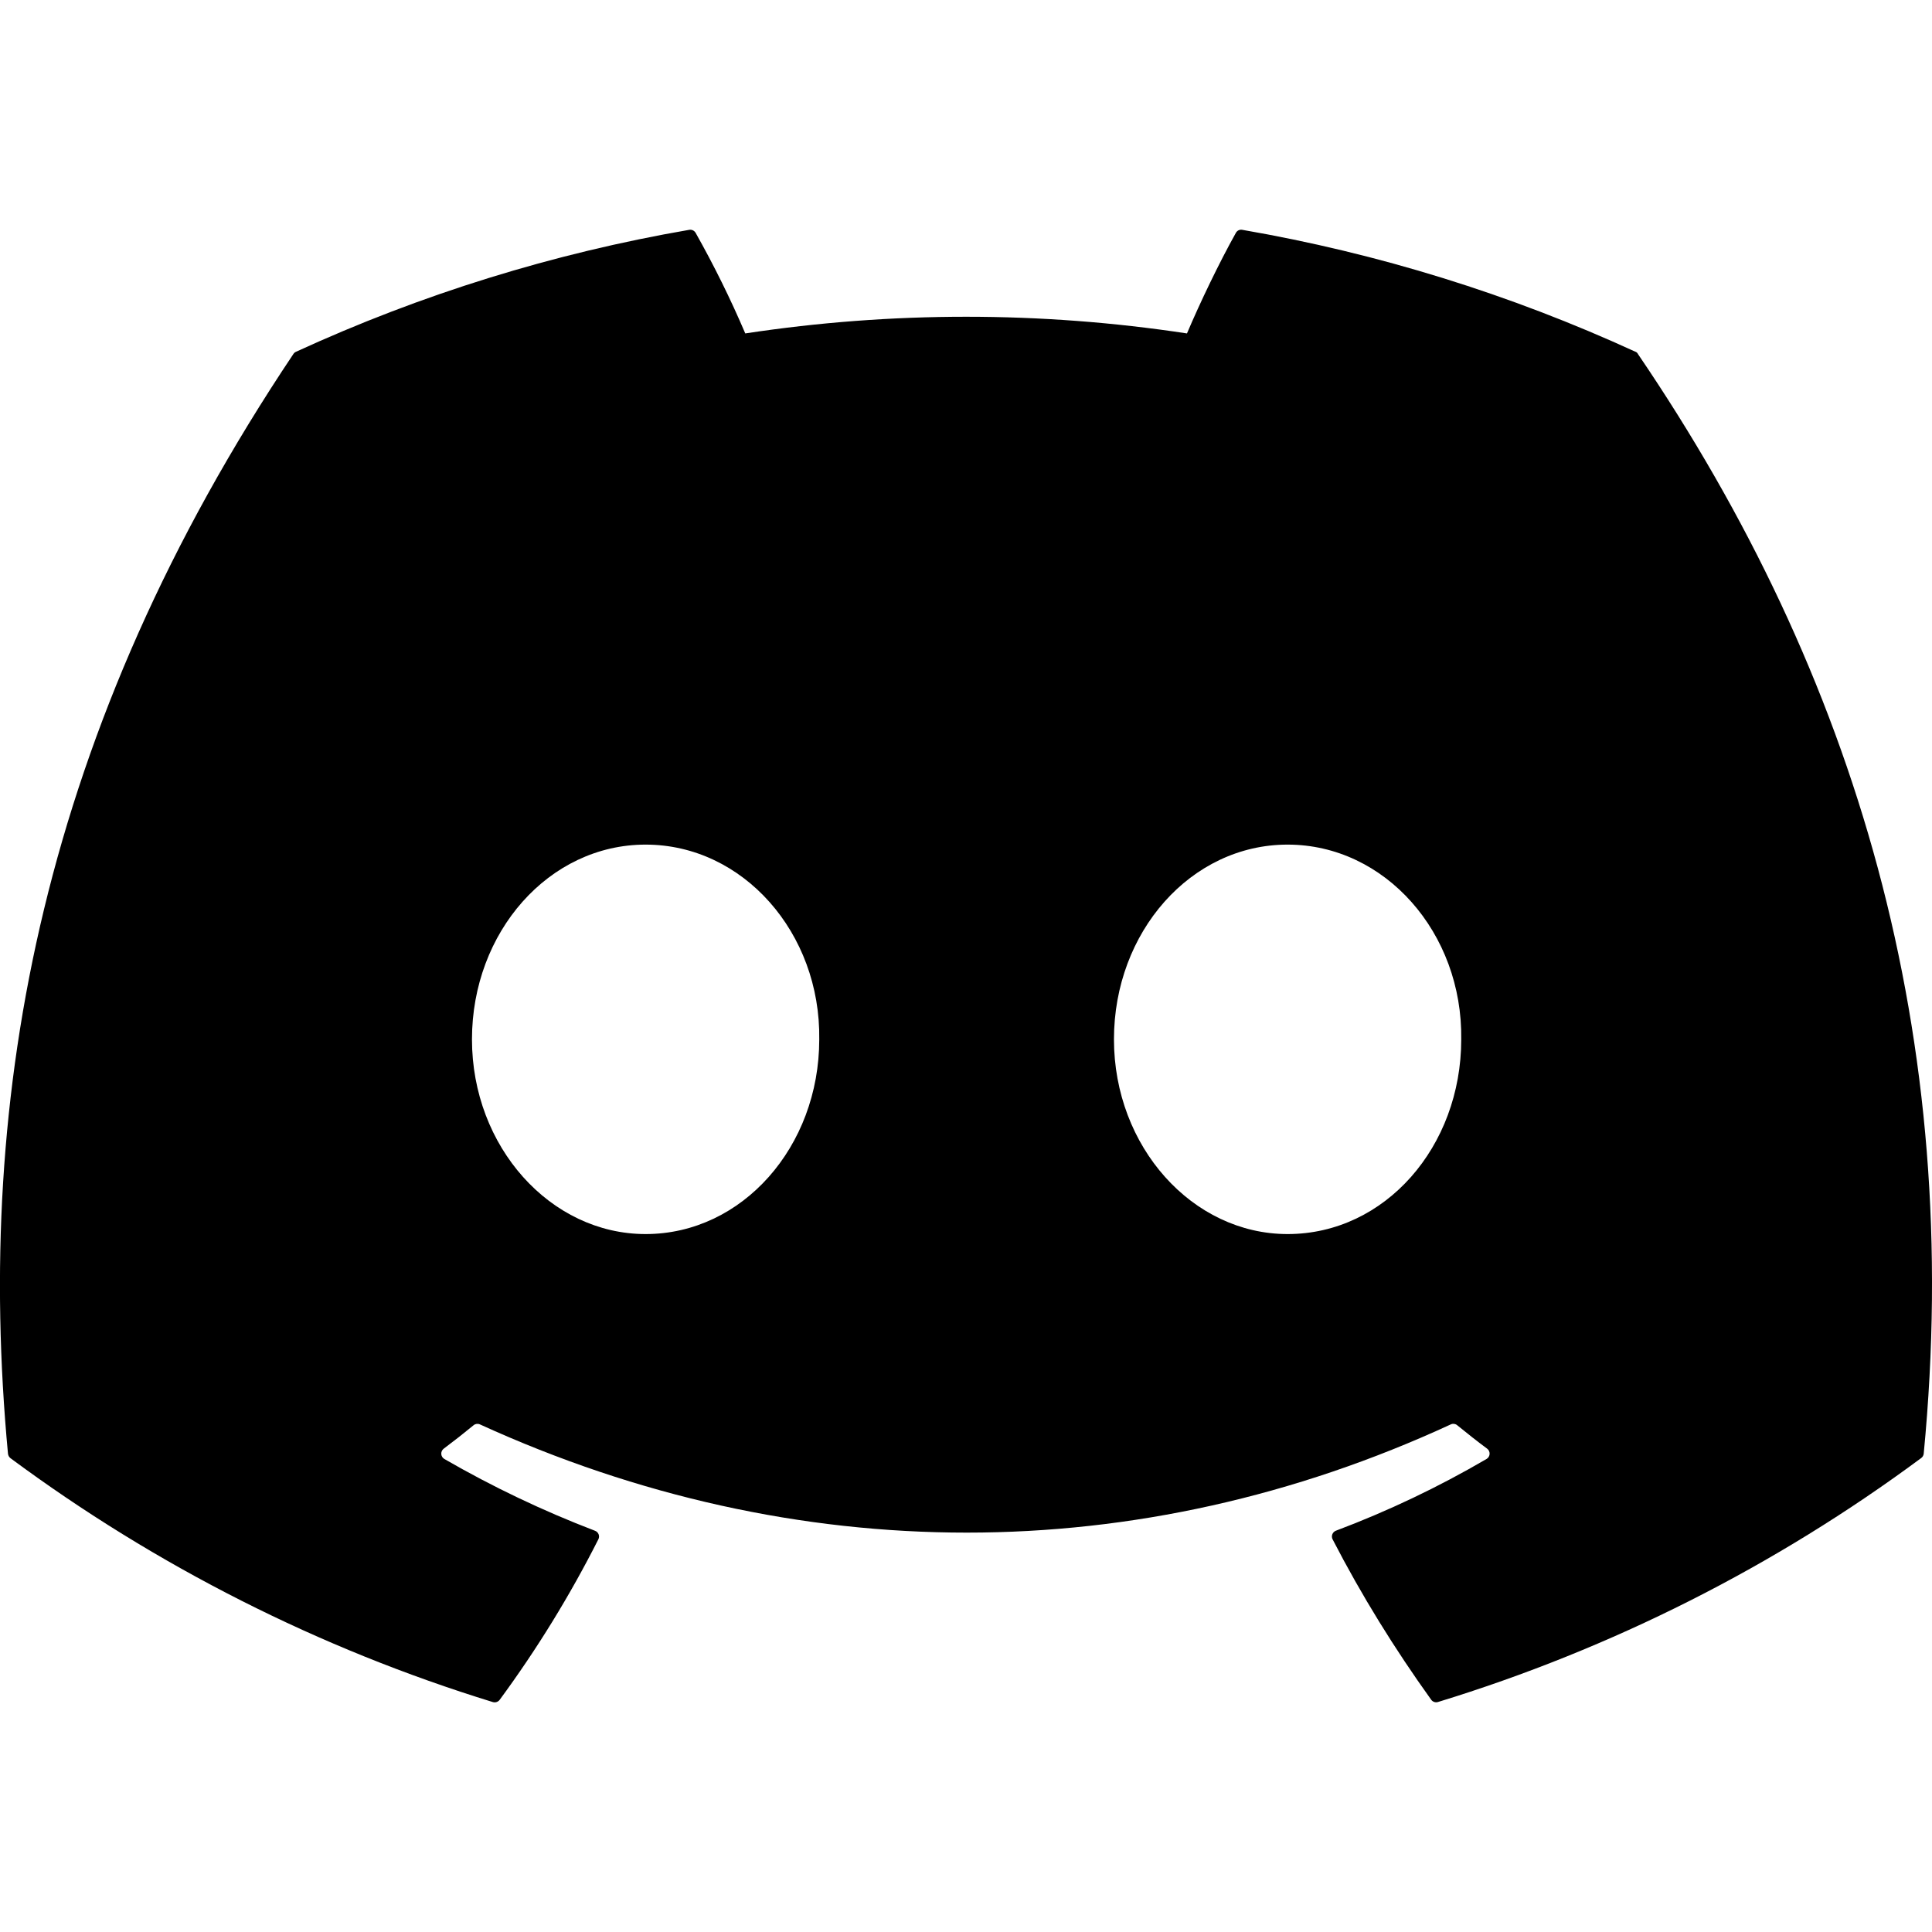
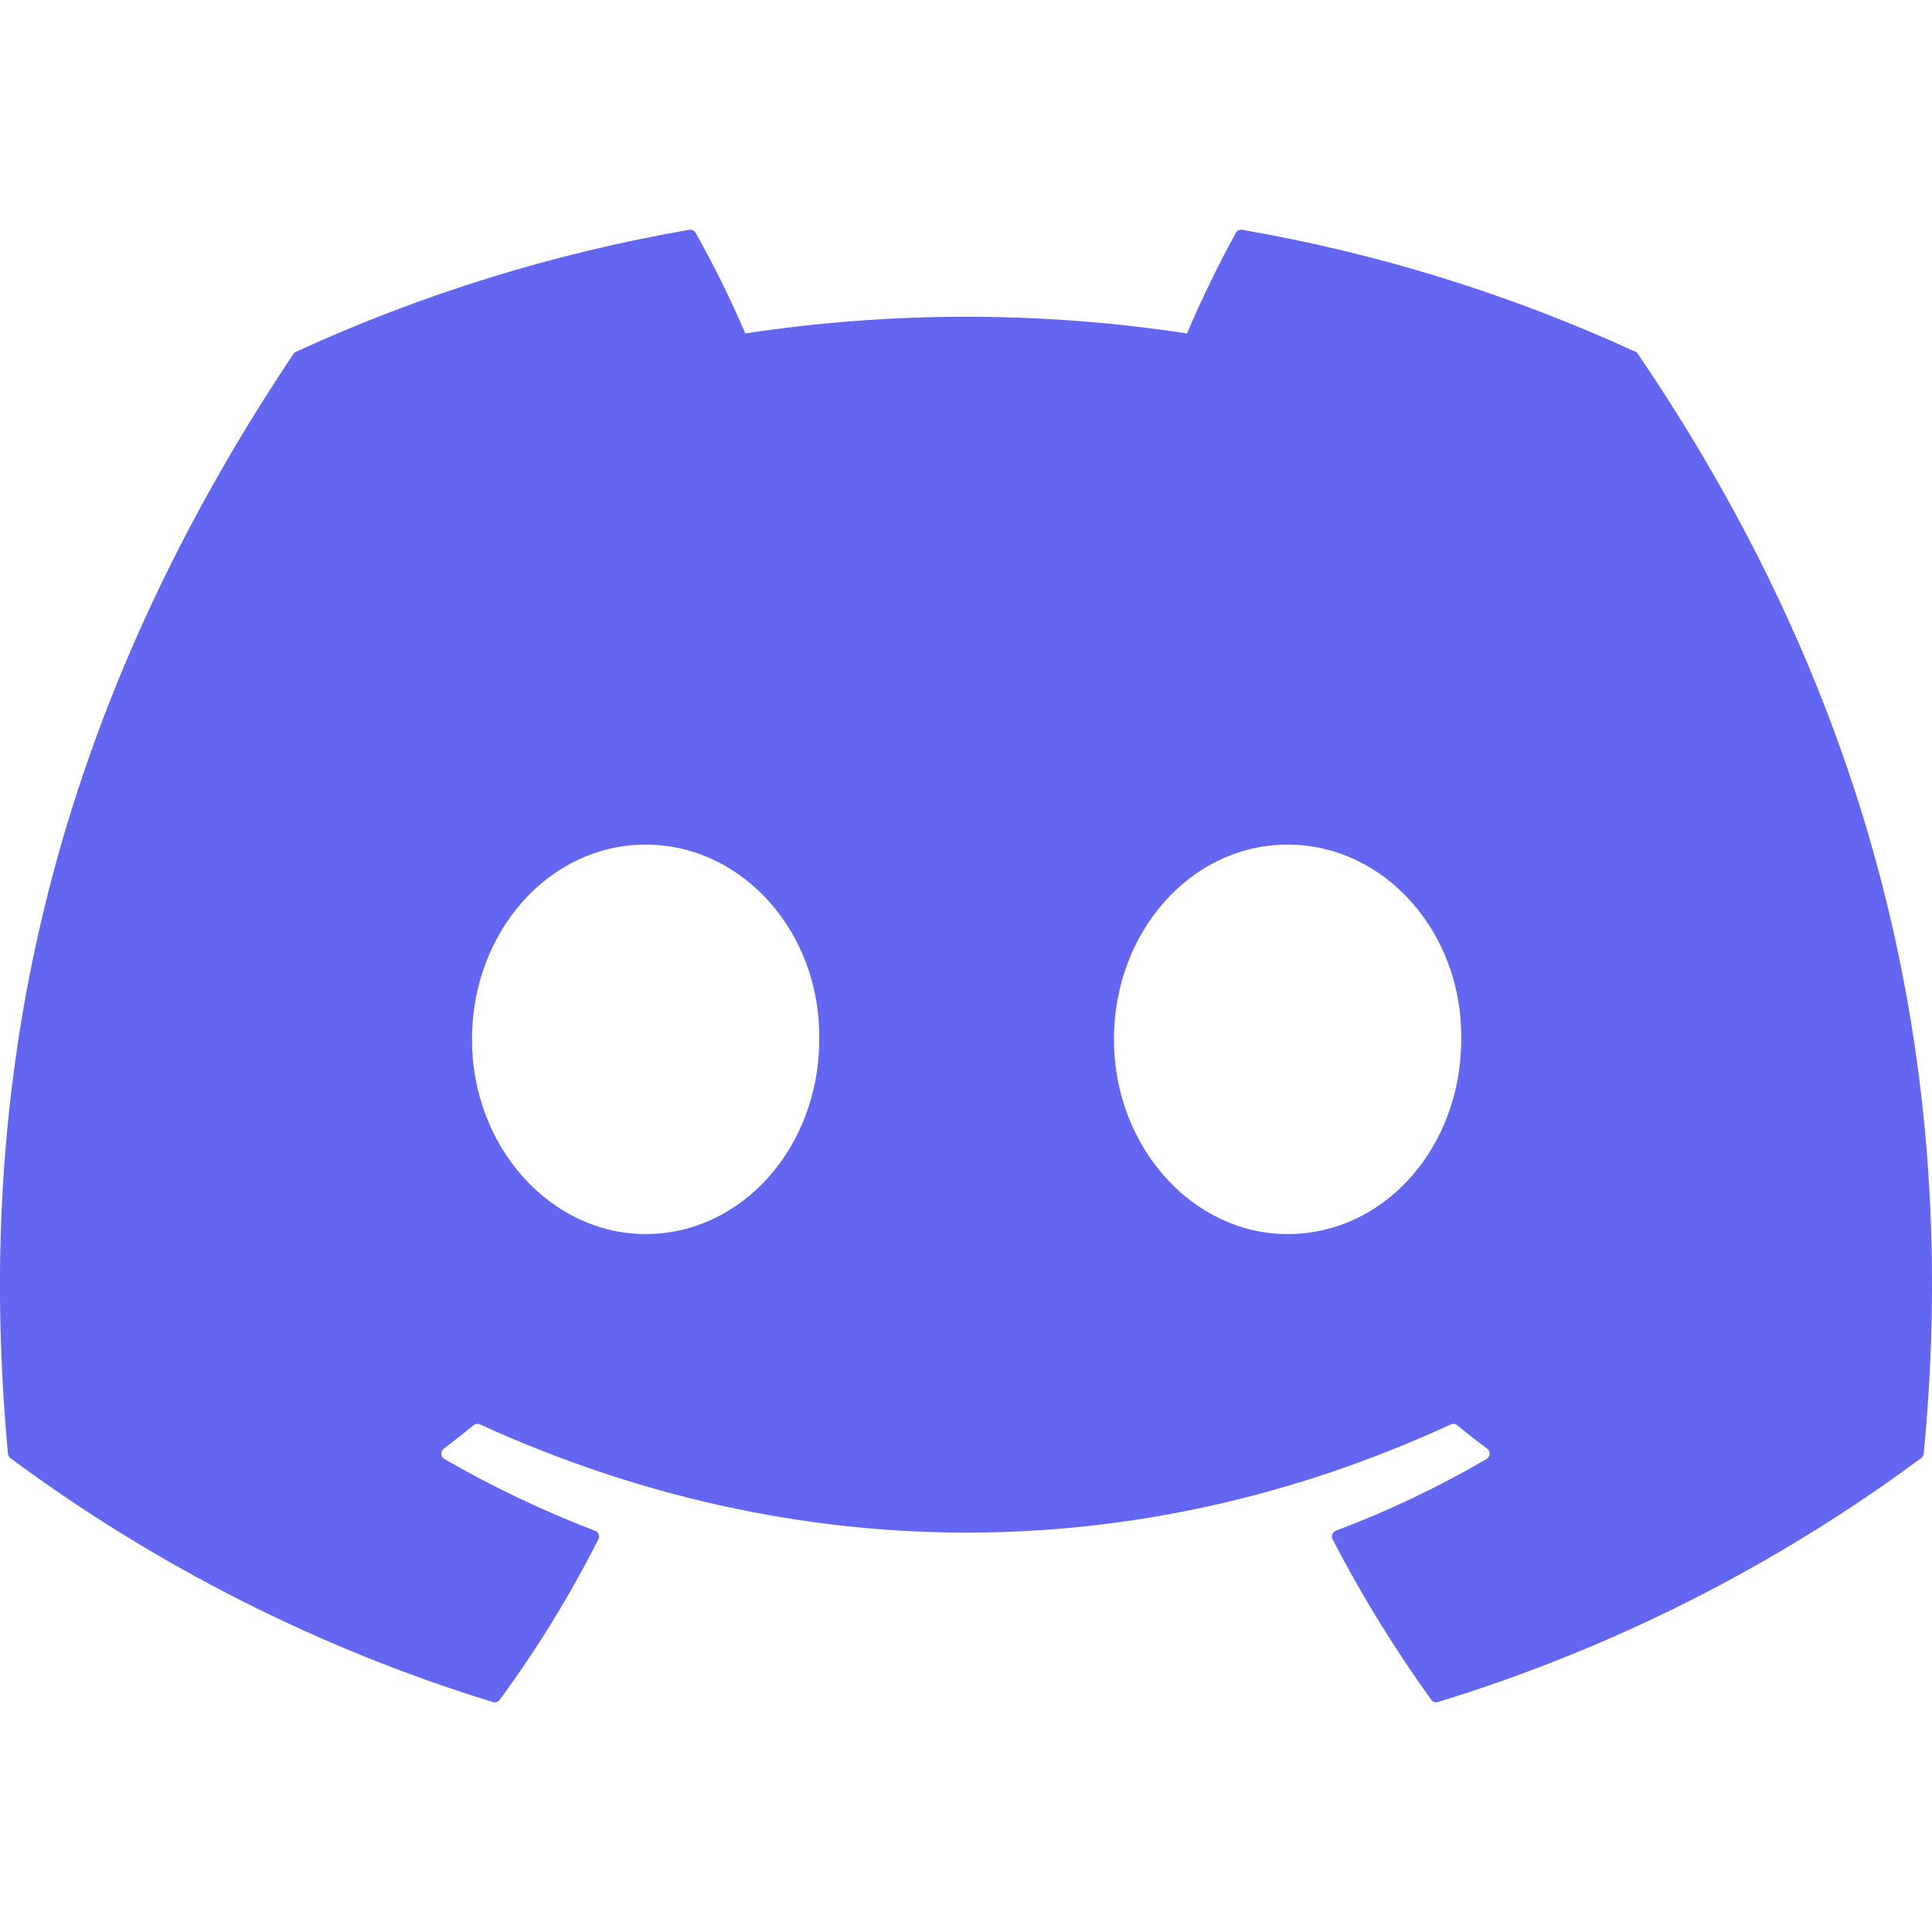
- <svg xmlns="http://www.w3.org/2000/svg" fill="#000000" width="800px" height="800px" viewBox="0 0 24 24" role="img">
+ <svg xmlns="http://www.w3.org/2000/svg" fill="#6366F1" width="800px" height="800px" viewBox="0 0 24 24" role="img">
  <path d="M20.317 4.37a19.791 19.791 0 0 0-4.885-1.515.074.074 0 0 0-.079.037c-.21.375-.444.864-.608 1.25a18.27 18.27 0 0 0-5.487 0 12.64 12.64 0 0 0-.617-1.25.077.077 0 0 0-.079-.037A19.736 19.736 0 0 0 3.677 4.37a.07.07 0 0 0-.032.027C.533 9.046-.32 13.58.099 18.057a.082.082 0 0 0 .031.057 19.9 19.9 0 0 0 5.993 3.03.078.078 0 0 0 .084-.028 14.09 14.09 0 0 0 1.226-1.994.076.076 0 0 0-.041-.106 13.107 13.107 0 0 1-1.872-.892.077.077 0 0 1-.008-.128 10.2 10.2 0 0 0 .372-.292.074.074 0 0 1 .077-.01c3.928 1.793 8.18 1.793 12.062 0a.074.074 0 0 1 .078.01c.12.098.246.198.373.292a.077.077 0 0 1-.006.127 12.299 12.299 0 0 1-1.873.892.077.077 0 0 0-.041.107c.36.698.772 1.362 1.225 1.993a.076.076 0 0 0 .084.028 19.839 19.839 0 0 0 6.002-3.03.077.077 0 0 0 .032-.054c.5-5.177-.838-9.674-3.549-13.66a.061.061 0 0 0-.031-.03zM8.02 15.33c-1.183 0-2.157-1.085-2.157-2.419 0-1.333.956-2.419 2.157-2.419 1.21 0 2.176 1.096 2.157 2.42 0 1.333-.956 2.418-2.157 2.418zm7.975 0c-1.183 0-2.157-1.085-2.157-2.419 0-1.333.955-2.419 2.157-2.419 1.21 0 2.176 1.096 2.157 2.42 0 1.333-.946 2.418-2.157 2.418z" />
</svg>
